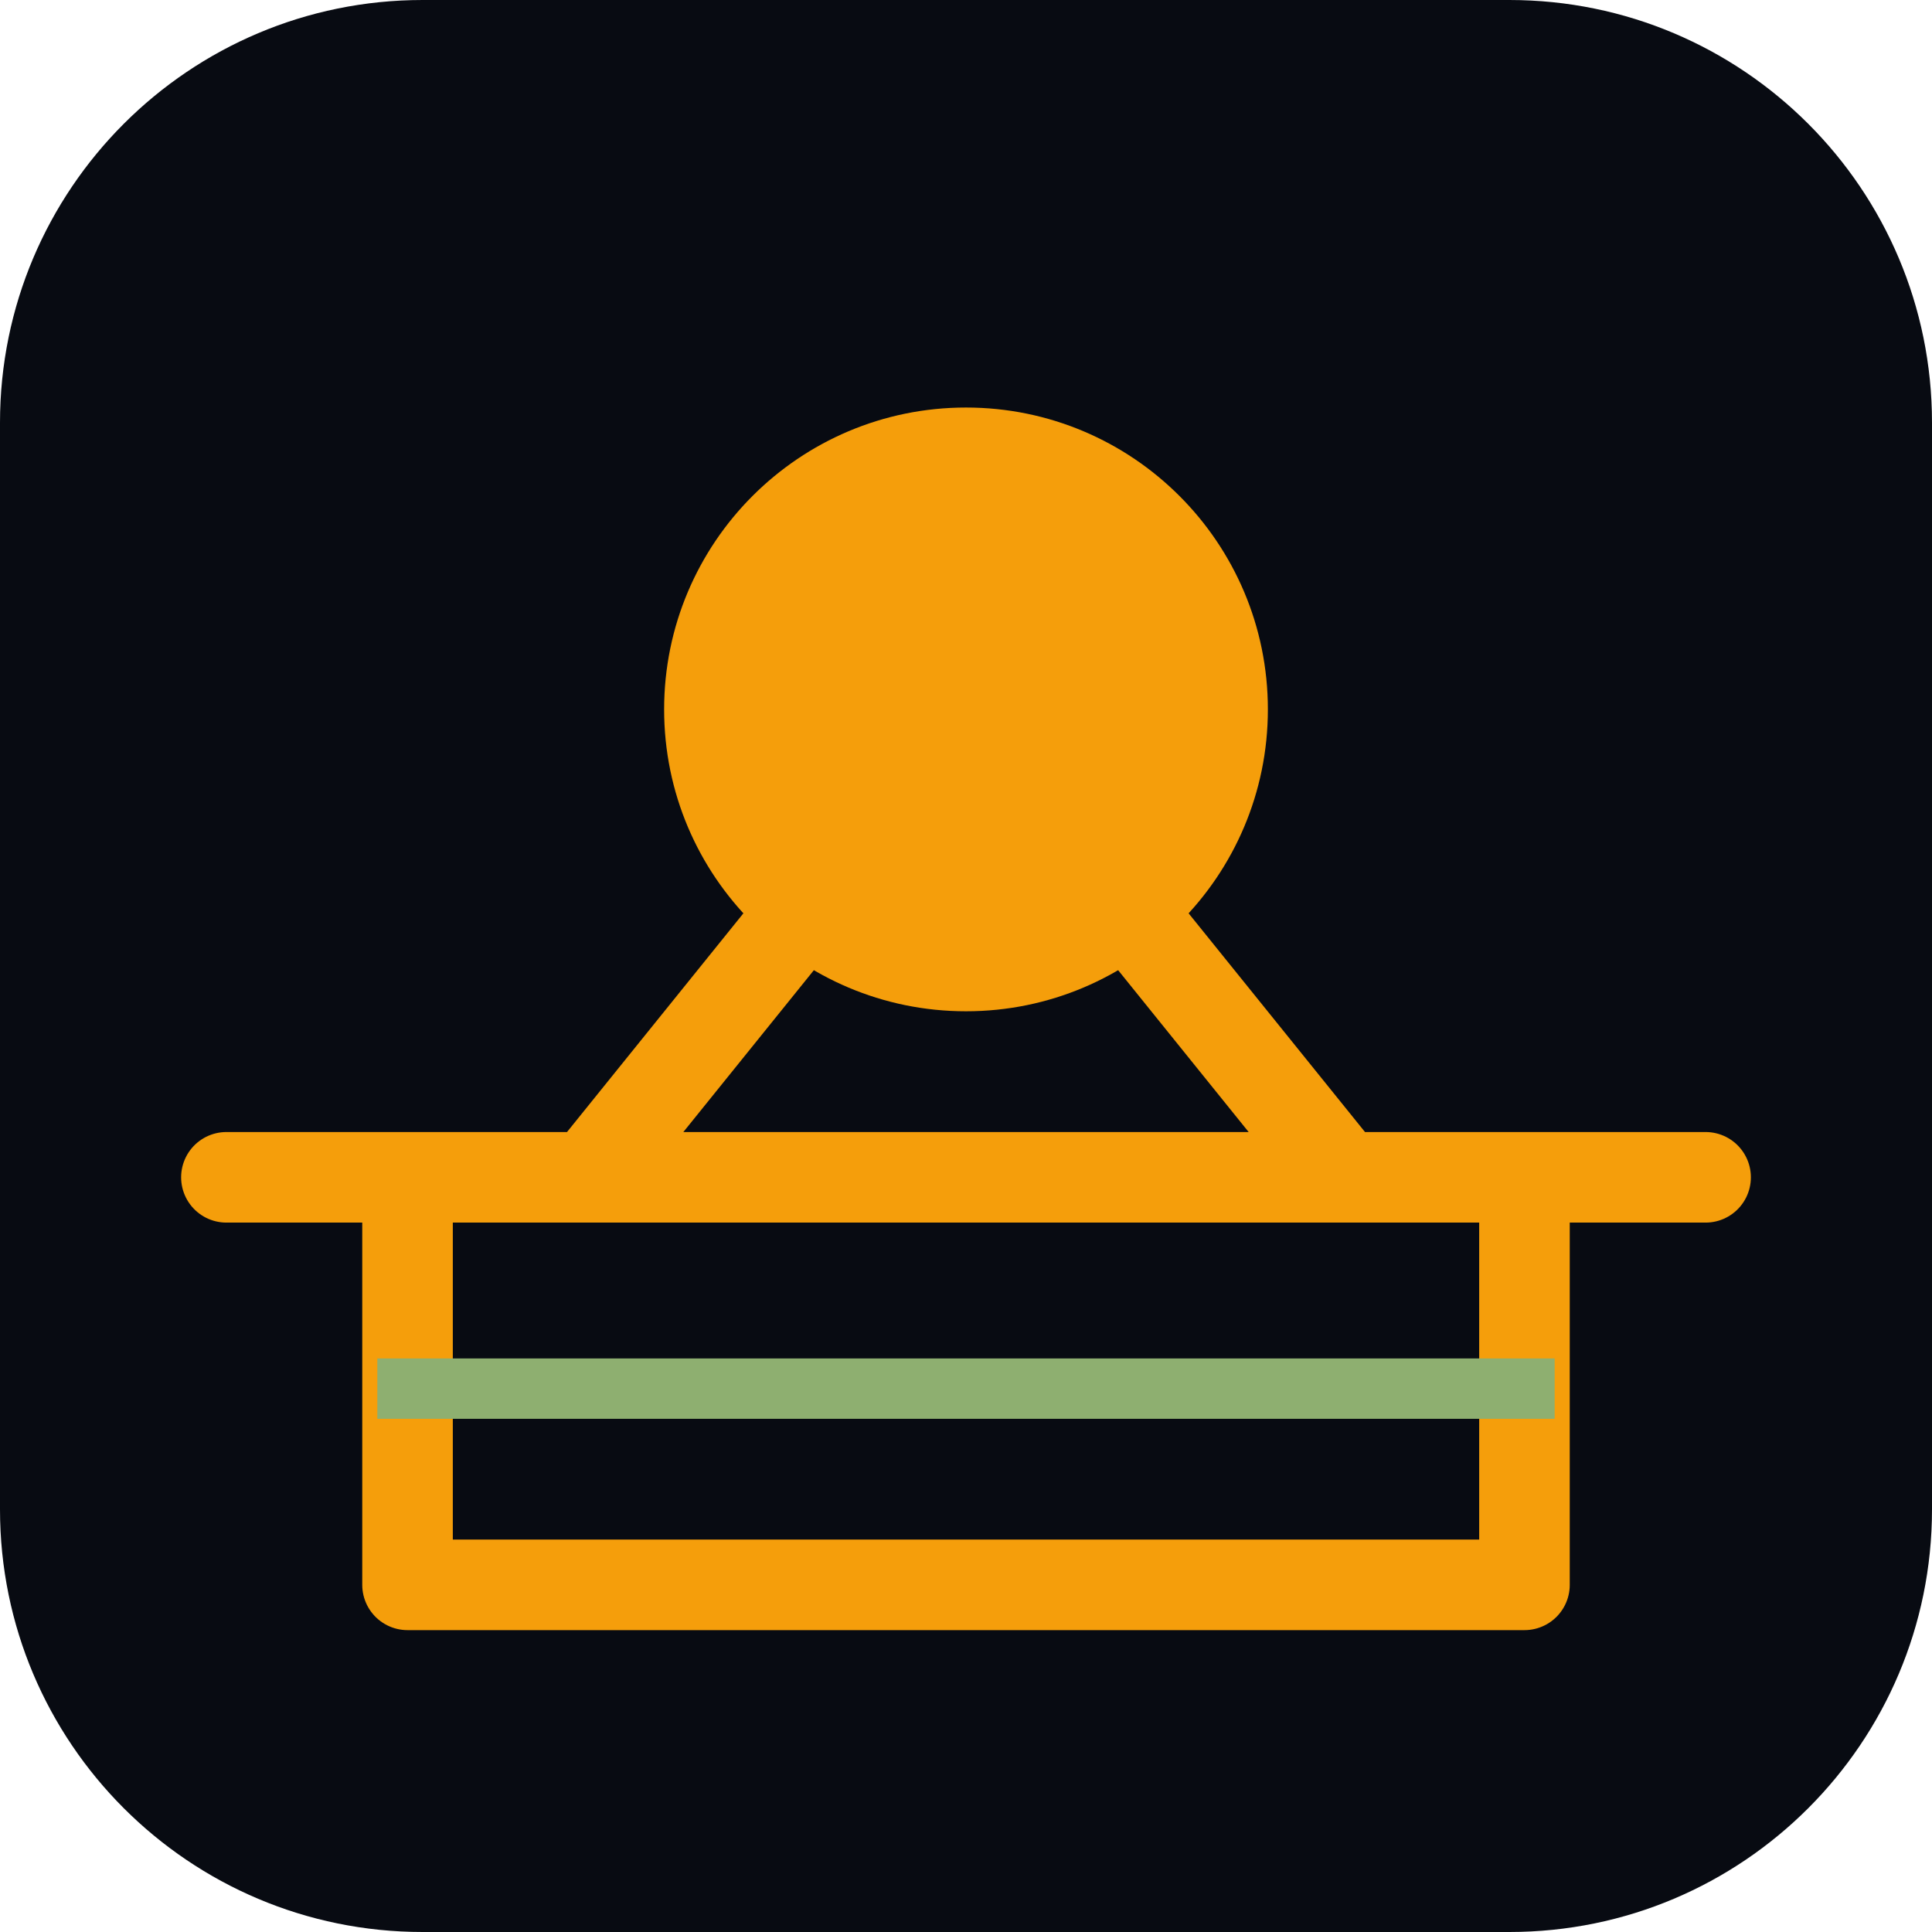
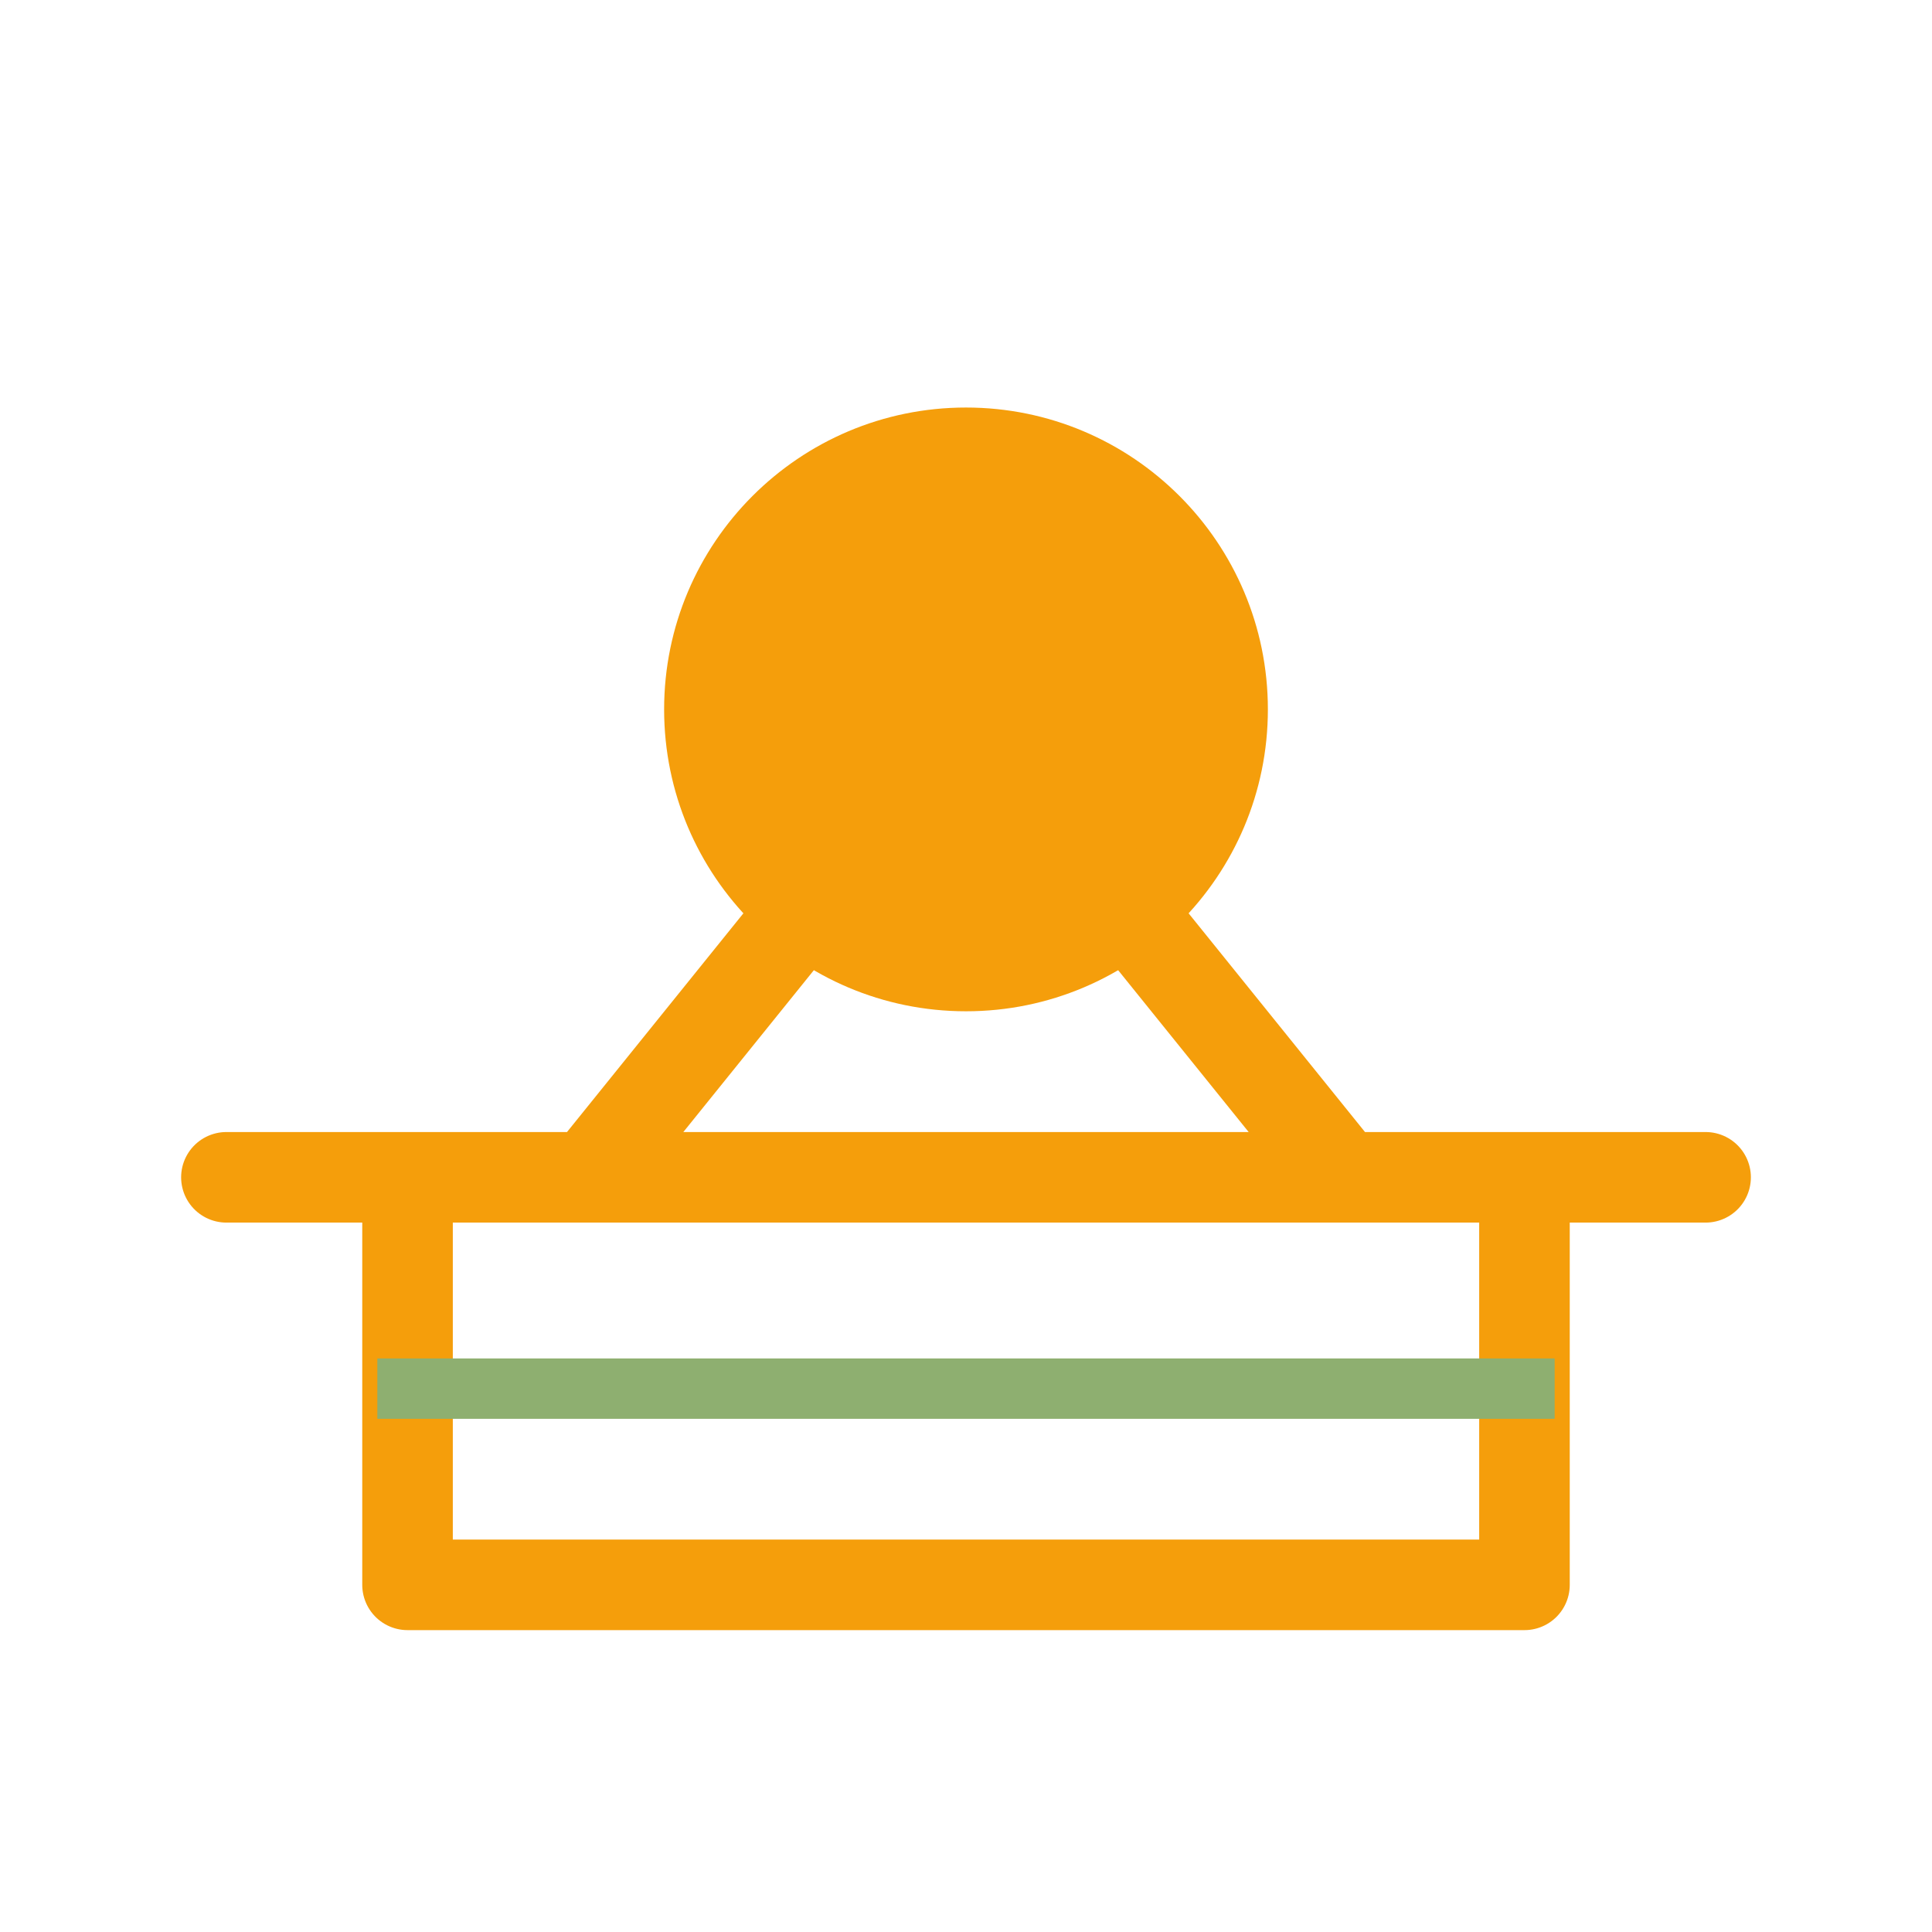
<svg xmlns="http://www.w3.org/2000/svg" viewBox="0 0 128 128" role="img" aria-labelledby="t">
-   <rect width="128" height="128" rx="28" fill="#080b12" />
  <circle cx="64" cy="47" r="20" fill="#f59e0b" />
  <path d="M15 78h98M27 78v27m74-27v27M39 78l25-31 25 31M27 105h74" fill="none" stroke="#f59e0b" stroke-width="6" stroke-linecap="round" stroke-linejoin="round" />
  <path d="M25 92h78" stroke="#8eaf70" stroke-width="4" />
</svg>
